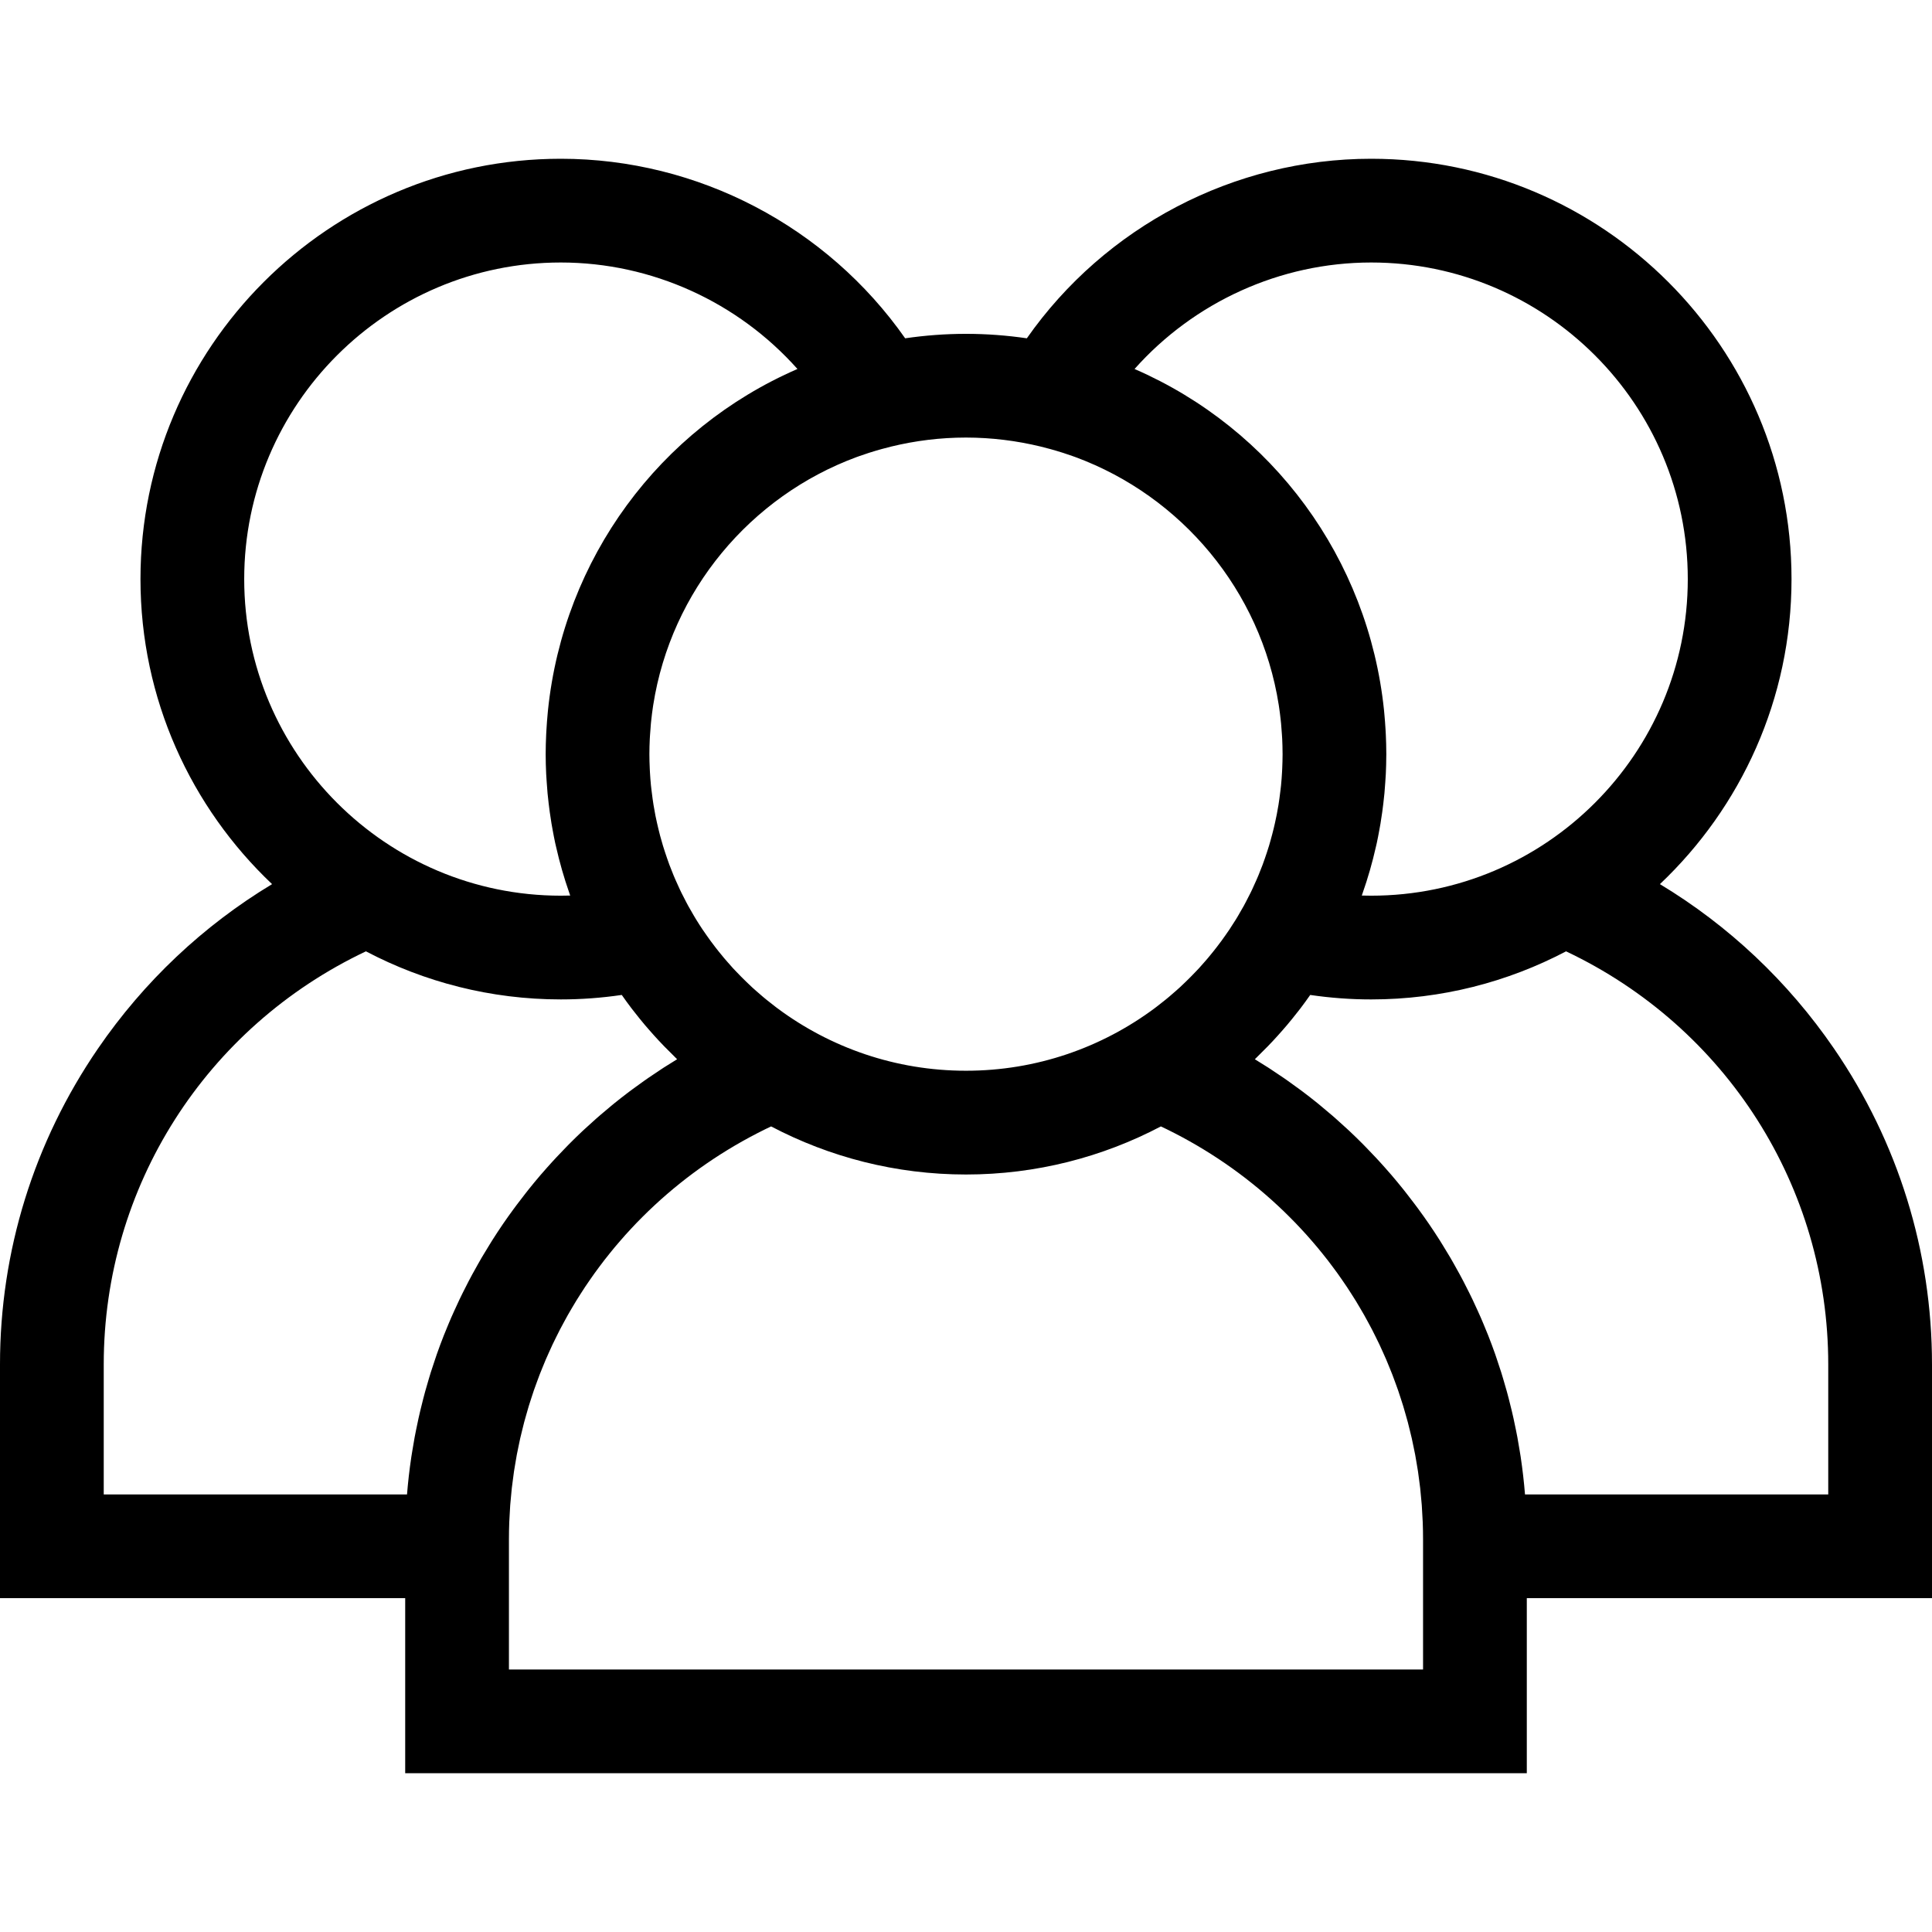
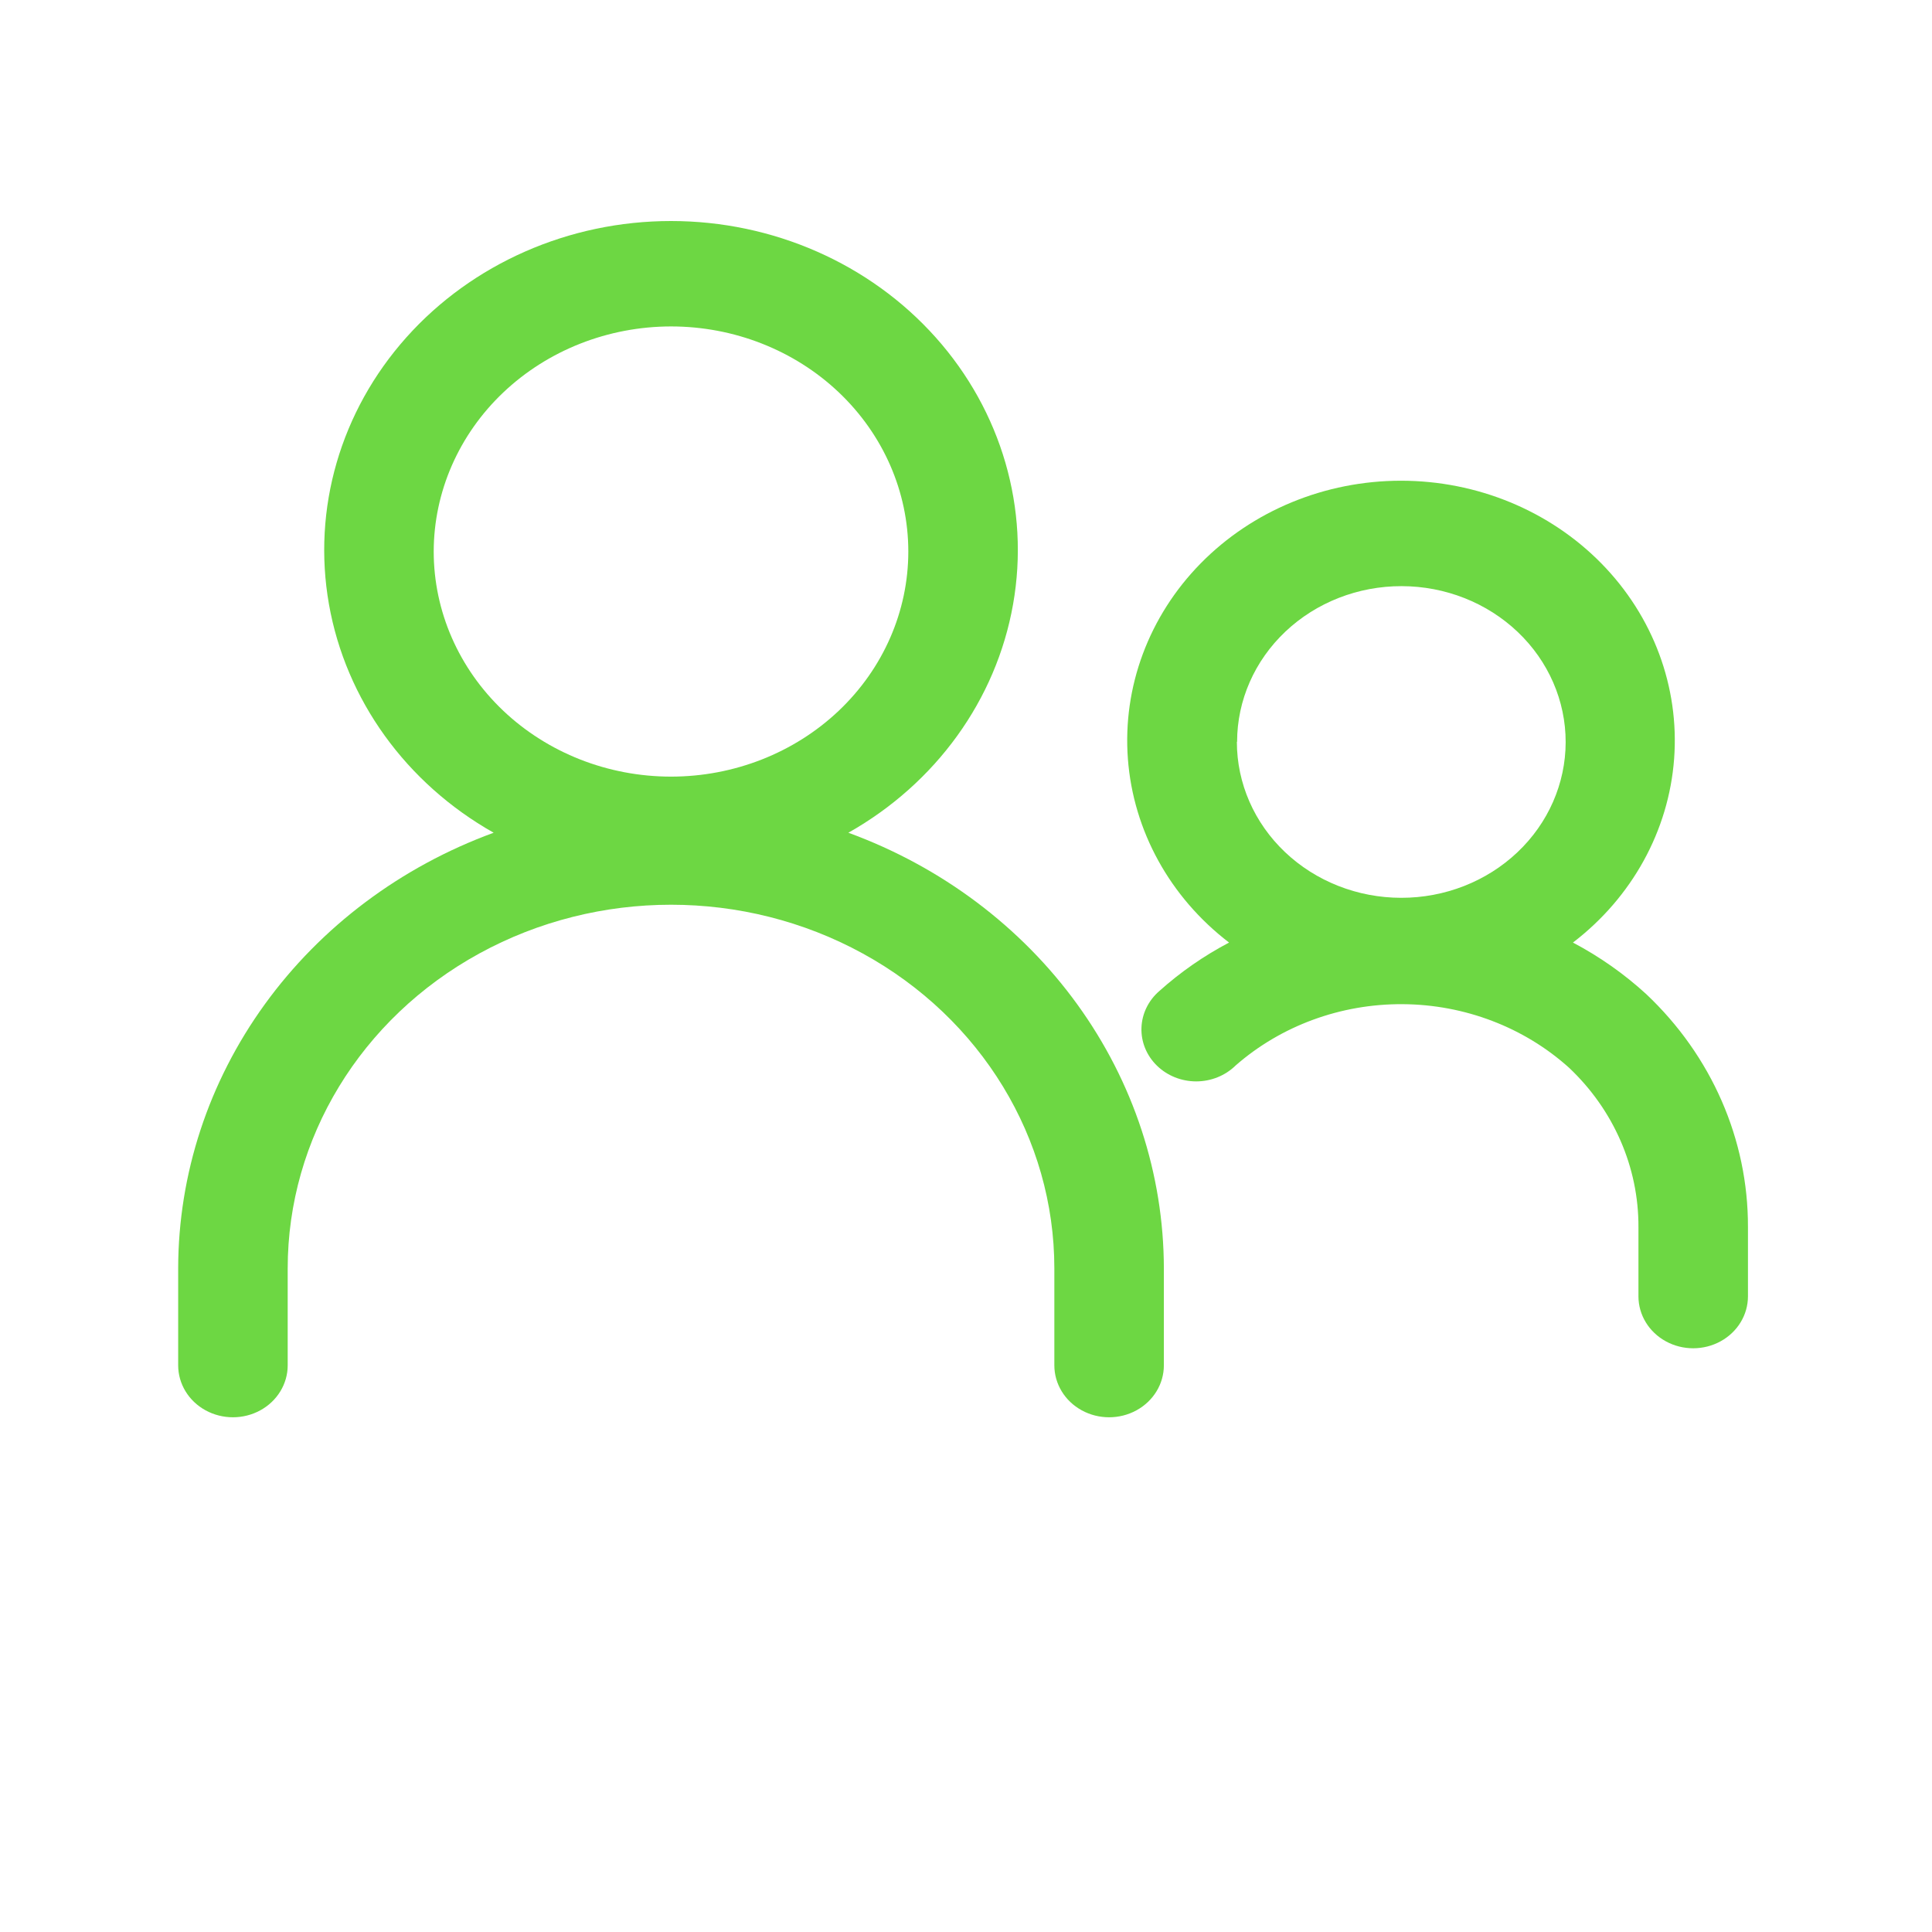
- <svg xmlns="http://www.w3.org/2000/svg" version="1.1" id="Layer_1" x="0px" y="0px" viewBox="0 0 372.483 372.483" style="enable-background:new 0 0 372.483 372.483;" xml:space="preserve">
-   <g id="XMLID_10_">
-     <g>
-       <path d="M372.482,263.045c0-21.796-6.527-42.842-18.877-60.863c-8.883-12.962-20.322-23.726-33.578-31.725    c15.607-14.78,25.372-35.67,25.372-58.811c0-44.684-36.354-81.038-81.037-81.038c-26.496,0-51.316,13.104-66.392,34.615    c-3.831-0.558-7.745-0.859-11.729-0.859s-7.897,0.302-11.728,0.859c-15.077-21.511-39.897-34.615-66.392-34.615    c-44.684,0-81.038,36.354-81.038,81.038c0,23.141,9.765,44.031,25.373,58.811c-13.257,7.998-24.696,18.763-33.578,31.724    C6.528,220.203,0,241.249,0,263.045v45.075h78.121v33.755h216.242V308.12h78.12v-45.075H372.482z M264.362,50.609    c33.656,0,61.037,27.381,61.037,61.038s-27.381,61.038-61.037,61.038c-0.603,0-1.206-0.009-1.81-0.027    c0.046-0.128,0.084-0.259,0.129-0.387c1.042-2.954,1.911-5.988,2.608-9.087c0.049-0.22,0.105-0.438,0.152-0.659    c0.181-0.836,0.34-1.68,0.495-2.526c0.073-0.4,0.148-0.799,0.215-1.2c0.126-0.755,0.24-1.513,0.345-2.274    c0.073-0.529,0.139-1.058,0.202-1.588c0.079-0.672,0.156-1.345,0.219-2.022c0.064-0.691,0.112-1.383,0.158-2.076    c0.036-0.546,0.081-1.09,0.106-1.639c0.055-1.177,0.086-2.356,0.09-3.536c0-0.087,0.007-0.172,0.007-0.26    c0-0.047-0.004-0.094-0.004-0.141c-0.002-1.205-0.037-2.403-0.091-3.597c-0.016-0.347-0.037-0.693-0.057-1.039    c-0.059-1.015-0.136-2.025-0.231-3.03c-0.022-0.228-0.04-0.456-0.063-0.683c-3.022-29.209-21.475-54.21-48.095-65.774    C230.208,58.253,246.8,50.609,264.362,50.609z M165.122,88.131c0.195-0.071,0.392-0.138,0.587-0.208    c0.607-0.217,1.219-0.423,1.834-0.622c0.466-0.149,0.935-0.293,1.407-0.431c0.343-0.101,0.687-0.198,1.032-0.294    c0.616-0.169,1.235-0.334,1.86-0.485c4.62-1.122,9.438-1.731,14.397-1.731c4.963,0.004,9.783,0.614,14.404,1.736    c0.621,0.15,1.236,0.314,1.849,0.482c0.35,0.097,0.7,0.195,1.047,0.298c0.466,0.137,0.93,0.279,1.391,0.426    c0.623,0.201,1.242,0.409,1.856,0.629c0.189,0.067,0.378,0.131,0.566,0.2c20.413,7.549,35.718,25.716,39.182,47.763    c0.027,0.176,0.053,0.353,0.079,0.53c0.111,0.747,0.204,1.5,0.287,2.255c0.03,0.278,0.062,0.555,0.089,0.834    c0.066,0.689,0.115,1.383,0.159,2.079c0.018,0.298,0.043,0.595,0.057,0.894c0.042,0.889,0.065,1.783,0.068,2.682    c0,0.078,0.005,0.154,0.005,0.232c0,0.036-0.002,0.073-0.002,0.109c-0.002,0.87-0.028,1.734-0.066,2.595    c-0.012,0.271-0.024,0.542-0.04,0.812c-0.047,0.832-0.109,1.66-0.189,2.482c-0.031,0.318-0.073,0.635-0.109,0.952    c-0.061,0.532-0.129,1.063-0.203,1.591c-0.058,0.411-0.116,0.823-0.182,1.232c-0.101,0.623-0.213,1.242-0.333,1.859    c-0.107,0.549-0.224,1.096-0.346,1.642c-0.073,0.329-0.149,0.658-0.228,0.985c-0.195,0.811-0.409,1.617-0.637,2.42    c-0.091,0.319-0.176,0.64-0.272,0.956c-0.139,0.46-0.289,0.916-0.438,1.372c-0.12,0.365-0.243,0.728-0.37,1.09    c-0.144,0.411-0.286,0.823-0.438,1.231c-0.259,0.693-0.531,1.38-0.814,2.061c-0.126,0.304-0.26,0.605-0.391,0.908    c-0.247,0.567-0.501,1.131-0.765,1.689c-0.031,0.066-0.062,0.132-0.093,0.198c-0.095,0.198-0.189,0.397-0.286,0.595    c-0.296,0.604-0.604,1.201-0.92,1.793c-0.123,0.23-0.242,0.463-0.368,0.692c-0.008,0.015-0.016,0.029-0.024,0.043    c-0.346,0.63-0.707,1.25-1.074,1.866c-0.146,0.244-0.29,0.489-0.439,0.73c-0.4,0.649-0.811,1.291-1.234,1.923    c-0.263,0.393-0.538,0.778-0.81,1.165c-0.231,0.328-0.461,0.657-0.698,0.98c-0.307,0.418-0.62,0.831-0.938,1.242    c-0.216,0.279-0.434,0.556-0.654,0.832c-0.336,0.42-0.675,0.838-1.021,1.249c-0.215,0.255-0.436,0.505-0.655,0.756    c-0.36,0.413-0.719,0.827-1.089,1.23c-0.22,0.239-0.448,0.469-0.672,0.705c-0.602,0.635-1.218,1.256-1.846,1.865    c-0.373,0.361-0.744,0.723-1.126,1.074c-0.264,0.243-0.535,0.479-0.804,0.718c-0.438,0.389-0.879,0.774-1.328,1.15    c-0.228,0.191-0.458,0.38-0.689,0.568c-0.543,0.442-1.093,0.875-1.652,1.299c-0.152,0.115-0.302,0.232-0.455,0.346    c-10.16,7.553-22.736,12.03-36.34,12.03c-13.605,0-26.183-4.478-36.343-12.033c-0.15-0.112-0.297-0.227-0.446-0.34    c-0.561-0.425-1.114-0.861-1.659-1.305c-0.229-0.187-0.458-0.374-0.684-0.564c-0.451-0.378-0.893-0.765-1.333-1.155    c-0.267-0.238-0.537-0.472-0.8-0.714c-0.383-0.352-0.755-0.715-1.129-1.076c-0.631-0.611-1.248-1.234-1.852-1.871    c-0.221-0.233-0.447-0.46-0.664-0.696c-0.371-0.404-0.73-0.819-1.09-1.232c-0.219-0.251-0.439-0.5-0.654-0.755    c-0.347-0.411-0.685-0.829-1.021-1.248c-0.22-0.276-0.439-0.553-0.655-0.833c-0.317-0.41-0.63-0.823-0.937-1.241    c-0.237-0.324-0.468-0.654-0.699-0.983c-0.272-0.386-0.546-0.77-0.808-1.162c-0.425-0.635-0.838-1.279-1.239-1.93    c-0.147-0.239-0.289-0.48-0.433-0.721c-0.373-0.625-0.738-1.253-1.089-1.892c-0.129-0.235-0.251-0.474-0.378-0.71    c-0.316-0.594-0.625-1.193-0.922-1.798c-0.106-0.215-0.209-0.432-0.312-0.648c-0.016-0.033-0.031-0.066-0.046-0.099    c-0.277-0.584-0.542-1.174-0.801-1.769c-0.123-0.283-0.248-0.565-0.366-0.849c-0.29-0.696-0.567-1.398-0.832-2.106    c-0.143-0.382-0.275-0.768-0.41-1.153c-0.139-0.395-0.273-0.793-0.404-1.192c-0.141-0.432-0.283-0.864-0.415-1.298    c-0.197-0.649-0.383-1.302-0.558-1.959c-0.123-0.461-0.234-0.926-0.347-1.39c-0.088-0.365-0.173-0.73-0.254-1.097    c-0.1-0.45-0.201-0.899-0.291-1.351c-0.139-0.704-0.266-1.412-0.38-2.124c-0.062-0.384-0.116-0.769-0.171-1.153    c-0.081-0.569-0.154-1.141-0.219-1.715c-0.032-0.283-0.069-0.566-0.098-0.849c-0.083-0.843-0.146-1.692-0.194-2.544    c-0.014-0.245-0.025-0.49-0.036-0.735c-0.041-0.911-0.07-1.825-0.07-2.745c0-0.986,0.028-1.965,0.075-2.94    c0.013-0.265,0.035-0.528,0.05-0.792c0.044-0.732,0.097-1.462,0.167-2.188c0.024-0.253,0.053-0.505,0.08-0.757    c0.086-0.786,0.183-1.568,0.299-2.345c0.022-0.151,0.044-0.303,0.068-0.454C129.393,113.864,144.701,95.685,165.122,88.131z     M47.083,111.647c0-33.656,27.381-61.038,61.038-61.038c17.563,0,34.154,7.645,45.625,20.529    c-26.629,11.568-45.086,36.581-48.099,65.802c-0.021,0.198-0.036,0.397-0.055,0.596c-0.1,1.041-0.179,2.086-0.239,3.137    c-0.018,0.32-0.038,0.639-0.053,0.96c-0.057,1.251-0.096,2.506-0.096,3.77c0,1.276,0.037,2.549,0.097,3.821    c0.024,0.512,0.066,1.019,0.099,1.528c0.049,0.732,0.099,1.464,0.167,2.194c0.06,0.649,0.134,1.294,0.21,1.939    c0.066,0.562,0.136,1.122,0.214,1.682c0.102,0.735,0.212,1.467,0.333,2.196c0.073,0.433,0.153,0.865,0.232,1.297    c0.15,0.816,0.303,1.63,0.477,2.437c0.058,0.266,0.124,0.53,0.184,0.795c0.679,3.003,1.522,5.943,2.526,8.81    c0.064,0.185,0.12,0.372,0.185,0.556c-0.603,0.018-1.207,0.027-1.809,0.027C74.464,172.684,47.083,145.303,47.083,111.647z     M94.888,239.148c-0.22,0.347-0.43,0.7-0.646,1.049c-0.457,0.738-0.91,1.478-1.348,2.225c-0.245,0.417-0.481,0.837-0.719,1.257    c-0.394,0.693-0.783,1.388-1.161,2.089c-0.238,0.441-0.472,0.884-0.704,1.327c-0.364,0.697-0.719,1.398-1.067,2.101    c-0.219,0.442-0.437,0.883-0.649,1.327c-0.354,0.741-0.695,1.488-1.032,2.236c-0.183,0.407-0.371,0.811-0.548,1.22    c-0.39,0.896-0.762,1.799-1.127,2.705c-0.107,0.265-0.221,0.527-0.325,0.792c-0.463,1.177-0.906,2.362-1.326,3.553    c-0.096,0.273-0.182,0.549-0.277,0.822c-0.316,0.918-0.624,1.839-0.915,2.764c-0.133,0.425-0.256,0.852-0.384,1.278    c-0.235,0.784-0.466,1.569-0.683,2.359c-0.129,0.47-0.252,0.941-0.375,1.413c-0.198,0.758-0.388,1.518-0.568,2.281    c-0.115,0.483-0.227,0.966-0.334,1.45c-0.172,0.773-0.333,1.549-0.488,2.326c-0.093,0.467-0.189,0.934-0.276,1.403    c-0.157,0.846-0.298,1.696-0.435,2.547c-0.064,0.4-0.135,0.798-0.195,1.198c-0.186,1.25-0.355,2.503-0.497,3.762    c-0.002,0.015-0.003,0.03-0.004,0.045c-0.129,1.145-0.24,2.292-0.333,3.443H20v-25.075c0-34.258,19.694-65.013,50.548-79.631    c11.24,5.908,24.017,9.271,37.572,9.271c3.92,0,7.852-0.29,11.754-0.864c0.608,0.867,1.226,1.725,1.866,2.567    c0.216,0.283,0.44,0.559,0.66,0.839c0.632,0.808,1.273,1.607,1.935,2.39c0.271,0.321,0.549,0.635,0.825,0.952    c0.62,0.712,1.25,1.415,1.894,2.104c0.338,0.363,0.682,0.72,1.026,1.077c0.589,0.607,1.186,1.205,1.793,1.794    c0.228,0.221,0.443,0.455,0.673,0.674c-0.869,0.525-1.73,1.063-2.583,1.612c-0.139,0.089-0.275,0.183-0.413,0.273    c-0.853,0.554-1.697,1.12-2.533,1.697c-0.289,0.2-0.577,0.402-0.865,0.604c-0.745,0.525-1.482,1.059-2.213,1.602    c-0.231,0.172-0.465,0.34-0.694,0.514c-0.93,0.703-1.849,1.419-2.756,2.151c-0.198,0.16-0.392,0.325-0.59,0.487    c-0.722,0.591-1.437,1.192-2.143,1.802c-0.274,0.236-0.546,0.474-0.818,0.713c-0.707,0.623-1.405,1.255-2.096,1.896    c-0.18,0.167-0.364,0.331-0.543,0.5c-0.848,0.798-1.683,1.611-2.506,2.438c-0.214,0.215-0.423,0.434-0.635,0.65    c-0.63,0.643-1.253,1.293-1.868,1.952c-0.244,0.262-0.488,0.524-0.73,0.789c-0.692,0.756-1.374,1.522-2.045,2.299    c-0.105,0.122-0.214,0.24-0.319,0.363c-0.765,0.893-1.513,1.803-2.251,2.722c-0.206,0.256-0.407,0.516-0.61,0.775    c-0.555,0.705-1.102,1.417-1.64,2.136c-0.208,0.278-0.417,0.554-0.622,0.834c-0.704,0.96-1.399,1.928-2.074,2.913    C96.274,236.998,95.572,238.069,94.888,239.148z M98.121,321.876v-13.755v-11.32c0-1.11,0.021-2.216,0.062-3.319    c0.013-0.363,0.042-0.723,0.06-1.085c0.036-0.736,0.07-1.473,0.124-2.206c0.033-0.445,0.083-0.886,0.123-1.33    c0.058-0.646,0.11-1.293,0.182-1.935c0.053-0.47,0.122-0.937,0.182-1.406c0.078-0.611,0.151-1.223,0.241-1.831    c0.073-0.484,0.161-0.964,0.241-1.446c0.098-0.586,0.189-1.174,0.299-1.757c0.093-0.493,0.201-0.981,0.302-1.472    c0.116-0.566,0.227-1.134,0.354-1.696c0.112-0.496,0.24-0.987,0.36-1.481c0.135-0.55,0.264-1.103,0.409-1.65    c0.132-0.497,0.278-0.989,0.418-1.482c0.152-0.537,0.3-1.075,0.462-1.608c0.151-0.496,0.317-0.988,0.476-1.481    c0.17-0.523,0.335-1.047,0.514-1.566c0.17-0.491,0.353-0.978,0.531-1.465c0.188-0.514,0.372-1.03,0.569-1.54    c0.188-0.485,0.388-0.964,0.583-1.446c0.205-0.503,0.407-1.009,0.621-1.508c0.207-0.481,0.425-0.957,0.64-1.433    c0.221-0.491,0.44-0.984,0.67-1.47c0.225-0.475,0.461-0.944,0.694-1.415c0.238-0.48,0.473-0.961,0.719-1.436    c0.243-0.468,0.496-0.93,0.747-1.393c0.254-0.469,0.505-0.938,0.767-1.402c0.26-0.46,0.53-0.913,0.797-1.368    c0.27-0.458,0.538-0.917,0.817-1.371c0.277-0.451,0.563-0.895,0.848-1.341c0.286-0.447,0.57-0.894,0.864-1.336    s0.596-0.878,0.898-1.314c0.301-0.435,0.601-0.87,0.909-1.3c0.31-0.432,0.629-0.858,0.948-1.285    c0.316-0.423,0.631-0.846,0.954-1.263c0.326-0.421,0.66-0.836,0.994-1.252c0.331-0.412,0.663-0.823,1.001-1.229    c0.341-0.408,0.689-0.811,1.037-1.213c0.347-0.401,0.695-0.802,1.05-1.198c0.355-0.396,0.718-0.786,1.08-1.176    c0.362-0.389,0.724-0.776,1.093-1.158c0.37-0.384,0.747-0.762,1.125-1.139c0.377-0.377,0.756-0.752,1.14-1.123    c0.383-0.369,0.772-0.733,1.163-1.096c0.392-0.364,0.786-0.727,1.185-1.085c0.398-0.356,0.8-0.707,1.205-1.056    c0.406-0.351,0.815-0.7,1.228-1.044c0.411-0.342,0.826-0.679,1.244-1.014c0.421-0.338,0.845-0.673,1.273-1.004    c0.423-0.326,0.85-0.648,1.279-0.968c0.436-0.325,0.875-0.646,1.319-0.963c0.434-0.311,0.872-0.617,1.313-0.921    c0.452-0.311,0.906-0.618,1.364-0.921c0.445-0.294,0.894-0.585,1.345-0.872c0.467-0.297,0.937-0.59,1.41-0.878    c0.456-0.278,0.915-0.553,1.377-0.823c0.48-0.281,0.964-0.558,1.451-0.831c0.467-0.262,0.937-0.521,1.41-0.775    c0.495-0.266,0.994-0.527,1.496-0.785c0.476-0.245,0.954-0.486,1.436-0.723c0.379-0.186,0.762-0.366,1.145-0.547    c11.239,5.908,24.018,9.27,37.572,9.27c13.555,0,26.333-3.362,37.572-9.27c0.38,0.18,0.76,0.359,1.136,0.543    c0.488,0.24,0.971,0.484,1.453,0.731c0.496,0.255,0.99,0.513,1.48,0.776c0.478,0.257,0.953,0.519,1.425,0.784    c0.481,0.27,0.959,0.543,1.433,0.821c0.469,0.274,0.934,0.553,1.396,0.835c0.467,0.285,0.93,0.573,1.39,0.866    c0.458,0.291,0.912,0.585,1.363,0.884c0.453,0.299,0.902,0.603,1.348,0.91c0.445,0.307,0.888,0.616,1.327,0.93    c0.439,0.314,0.873,0.632,1.305,0.954c0.434,0.322,0.865,0.647,1.292,0.977c0.424,0.328,0.844,0.66,1.262,0.995    c0.42,0.337,0.838,0.676,1.252,1.02c0.411,0.342,0.817,0.689,1.221,1.038c0.407,0.351,0.812,0.704,1.212,1.063    c0.396,0.355,0.787,0.715,1.176,1.076c0.394,0.366,0.787,0.734,1.174,1.107c0.381,0.367,0.756,0.739,1.129,1.112    c0.38,0.38,0.76,0.761,1.133,1.147c0.366,0.38,0.727,0.764,1.086,1.15c0.366,0.393,0.731,0.787,1.089,1.186    c0.352,0.392,0.697,0.789,1.041,1.187c0.351,0.405,0.702,0.811,1.045,1.223c0.337,0.403,0.666,0.812,0.995,1.221    c0.336,0.418,0.672,0.835,1,1.259c0.322,0.415,0.635,0.836,0.949,1.257c0.32,0.428,0.64,0.857,0.952,1.291    c0.307,0.427,0.606,0.861,0.905,1.294c0.303,0.438,0.607,0.876,0.902,1.32c0.292,0.439,0.574,0.883,0.858,1.327    c0.287,0.449,0.575,0.897,0.854,1.351c0.276,0.449,0.542,0.905,0.81,1.359c0.27,0.458,0.542,0.915,0.803,1.378    c0.261,0.462,0.511,0.93,0.764,1.396c0.252,0.465,0.506,0.929,0.749,1.398c0.246,0.474,0.48,0.955,0.718,1.434    c0.233,0.471,0.47,0.941,0.695,1.417c0.23,0.486,0.448,0.977,0.668,1.467c0.216,0.479,0.435,0.955,0.642,1.438    c0.213,0.495,0.412,0.996,0.616,1.496c0.198,0.486,0.4,0.97,0.589,1.46c0.196,0.507,0.379,1.02,0.566,1.532    c0.179,0.489,0.362,0.976,0.532,1.469c0.18,0.521,0.346,1.048,0.516,1.573c0.159,0.491,0.324,0.98,0.474,1.475    c0.163,0.533,0.31,1.072,0.463,1.609c0.14,0.493,0.286,0.984,0.418,1.481c0.145,0.547,0.274,1.099,0.409,1.65    c0.121,0.493,0.248,0.985,0.36,1.481c0.127,0.562,0.237,1.129,0.354,1.694c0.101,0.491,0.209,0.98,0.302,1.474    c0.109,0.578,0.199,1.161,0.297,1.743c0.081,0.487,0.171,0.971,0.244,1.461c0.09,0.603,0.162,1.211,0.24,1.817    c0.061,0.473,0.131,0.943,0.184,1.418c0.072,0.642,0.124,1.289,0.182,1.935c0.04,0.444,0.09,0.885,0.123,1.33    c0.055,0.733,0.088,1.471,0.124,2.208c0.018,0.361,0.047,0.721,0.06,1.083c0.041,1.103,0.062,2.209,0.062,3.319v11.319v13.757    H98.121z M294.015,288.12c-0.196-2.436-0.478-4.857-0.836-7.263c-0.057-0.381-0.125-0.759-0.186-1.139    c-0.139-0.871-0.284-1.74-0.445-2.606c-0.085-0.456-0.178-0.91-0.269-1.365c-0.157-0.791-0.321-1.58-0.496-2.366    c-0.106-0.474-0.216-0.948-0.328-1.42c-0.183-0.772-0.375-1.541-0.575-2.308c-0.121-0.465-0.242-0.929-0.37-1.393    c-0.219-0.798-0.453-1.592-0.691-2.385c-0.126-0.418-0.246-0.837-0.377-1.254c-0.295-0.939-0.607-1.873-0.928-2.805    c-0.09-0.26-0.172-0.523-0.264-0.783c-0.422-1.195-0.865-2.383-1.33-3.564c-0.1-0.253-0.209-0.503-0.311-0.756    c-0.369-0.917-0.747-1.832-1.142-2.74c-0.175-0.403-0.36-0.801-0.54-1.202c-0.34-0.756-0.684-1.509-1.042-2.257    c-0.209-0.438-0.425-0.873-0.64-1.308c-0.351-0.71-0.71-1.417-1.077-2.12c-0.23-0.44-0.461-0.878-0.697-1.315    c-0.38-0.703-0.77-1.401-1.166-2.097c-0.238-0.418-0.473-0.836-0.716-1.251c-0.44-0.751-0.895-1.494-1.355-2.236    c-0.214-0.346-0.422-0.695-0.64-1.038c-0.685-1.079-1.387-2.15-2.113-3.209c-0.676-0.986-1.371-1.954-2.075-2.914    c-0.204-0.278-0.412-0.553-0.618-0.829c-0.541-0.723-1.09-1.437-1.647-2.145c-0.201-0.255-0.4-0.513-0.604-0.766    c-0.739-0.922-1.49-1.834-2.257-2.729c-0.1-0.116-0.203-0.229-0.303-0.345c-0.676-0.783-1.364-1.555-2.061-2.317    c-0.24-0.262-0.481-0.521-0.723-0.781c-0.618-0.663-1.245-1.318-1.879-1.964c-0.209-0.213-0.414-0.428-0.625-0.639    c-0.825-0.828-1.663-1.644-2.513-2.444c-0.175-0.165-0.355-0.325-0.531-0.489c-0.695-0.645-1.397-1.28-2.107-1.906    c-0.27-0.238-0.542-0.474-0.814-0.71c-0.708-0.611-1.423-1.212-2.146-1.804c-0.197-0.161-0.39-0.326-0.588-0.486    c-0.906-0.732-1.825-1.448-2.754-2.15c-0.232-0.175-0.468-0.345-0.701-0.518c-0.728-0.54-1.461-1.072-2.203-1.594    c-0.291-0.205-0.582-0.409-0.874-0.611c-0.828-0.571-1.663-1.131-2.507-1.679c-0.148-0.096-0.293-0.196-0.441-0.291    c-0.852-0.547-1.71-1.084-2.578-1.608c0.224-0.213,0.434-0.44,0.655-0.656c0.62-0.6,1.229-1.21,1.829-1.83    c0.335-0.346,0.668-0.693,0.996-1.045c0.655-0.7,1.293-1.414,1.923-2.137c0.268-0.307,0.537-0.612,0.8-0.924    c0.671-0.794,1.323-1.605,1.964-2.426c0.21-0.268,0.425-0.532,0.631-0.803c0.643-0.845,1.264-1.707,1.875-2.577    c3.902,0.573,7.834,0.863,11.754,0.863c13.555,0,26.333-3.362,37.572-9.271c30.855,14.618,50.548,45.373,50.548,79.631v25.074    H294.015z" />
-     </g>
-   </g>
-   <g>
- </g>
-   <g>
- </g>
-   <g>
- </g>
-   <g>
- </g>
-   <g>
- </g>
-   <g>
- </g>
-   <g>
- </g>
-   <g>
- </g>
-   <g>
- </g>
-   <g>
- </g>
-   <g>
- </g>
-   <g>
- </g>
-   <g>
- </g>
-   <g>
- </g>
-   <g>
- </g>
+ <svg xmlns="http://www.w3.org/2000/svg" width="180" height="180" viewBox="0 0 180 180" fill="none">
+   <path d="M16.6 127.204C16.6 128.934 17.573 130.532 19.151 131.396C20.73 132.26 22.675 132.26 24.253 131.396C25.832 130.532 26.804 128.934 26.804 127.204V118.17C26.804 106.067 33.611 94.884 44.661 88.831C55.71 82.779 69.324 82.779 80.374 88.831C91.423 94.883 98.231 106.066 98.231 118.17V127.204C98.231 128.934 99.204 130.532 100.782 131.396C102.36 132.26 104.305 132.26 105.884 131.396C107.462 130.532 108.435 128.934 108.435 127.204V118.17C108.42 109.383 105.605 100.805 100.359 93.562C95.114 86.318 87.683 80.748 79.041 77.583C87.206 72.974 92.819 65.189 94.386 56.299C95.955 47.41 93.318 38.317 87.179 31.438C81.039 24.559 72.019 20.592 62.517 20.592C53.015 20.592 43.996 24.559 37.856 31.438C31.717 38.317 29.081 47.41 30.648 56.299C32.216 65.189 37.828 72.974 45.993 77.583C37.352 80.748 29.92 86.318 24.674 93.562C19.429 100.805 16.614 109.383 16.6 118.17V127.204ZM62.517 30.413C68.38 30.413 74.004 32.622 78.15 36.555C82.297 40.489 84.625 45.823 84.625 51.384C84.625 56.946 82.296 62.28 78.15 66.214C74.004 70.146 68.38 72.356 62.517 72.356C56.654 72.356 51.03 70.146 46.884 66.214C42.739 62.28 40.408 56.946 40.408 51.384C40.416 45.825 42.748 40.494 46.892 36.563C51.037 32.632 56.656 30.419 62.517 30.413Z" fill="#6DD743" />
+   <path d="M146.548 87.816C152.058 83.598 155.472 77.399 155.974 70.7C156.475 64.001 154.02 57.405 149.195 52.491C144.369 47.577 137.608 44.787 130.528 44.787C123.448 44.787 116.687 47.577 111.862 52.491C107.037 57.405 104.581 64.001 105.083 70.7C105.585 77.399 108.999 83.598 114.509 87.816C112.152 89.057 109.969 90.575 108.012 92.332C106.99 93.215 106.39 94.452 106.347 95.761C106.303 97.071 106.823 98.341 107.785 99.281C108.746 100.221 110.07 100.752 111.451 100.751C112.832 100.749 114.153 100.217 115.113 99.275C119.354 95.562 124.923 93.518 130.693 93.556C136.464 93.595 142.003 95.713 146.188 99.482C150.345 103.411 152.672 108.756 152.65 114.323V120.776C152.65 122.505 153.622 124.103 155.201 124.967C156.779 125.832 158.724 125.832 160.302 124.967C161.881 124.103 162.853 122.505 162.853 120.776V114.323C162.878 106.176 159.463 98.359 153.372 92.616C151.326 90.742 149.033 89.128 146.548 87.816L146.548 87.816ZM115.257 69.102C115.264 65.252 116.884 61.562 119.759 58.844C122.633 56.126 126.529 54.603 130.588 54.61C134.647 54.616 138.537 56.151 141.402 58.878C144.269 61.604 145.875 65.3 145.869 69.15C145.863 73 144.245 76.691 141.37 79.409C138.496 82.129 134.601 83.653 130.542 83.647C126.484 83.644 122.593 82.113 119.724 79.391C116.854 76.669 115.24 72.978 115.237 69.129L115.257 69.102Z" fill="#6DD743" />
</svg>
